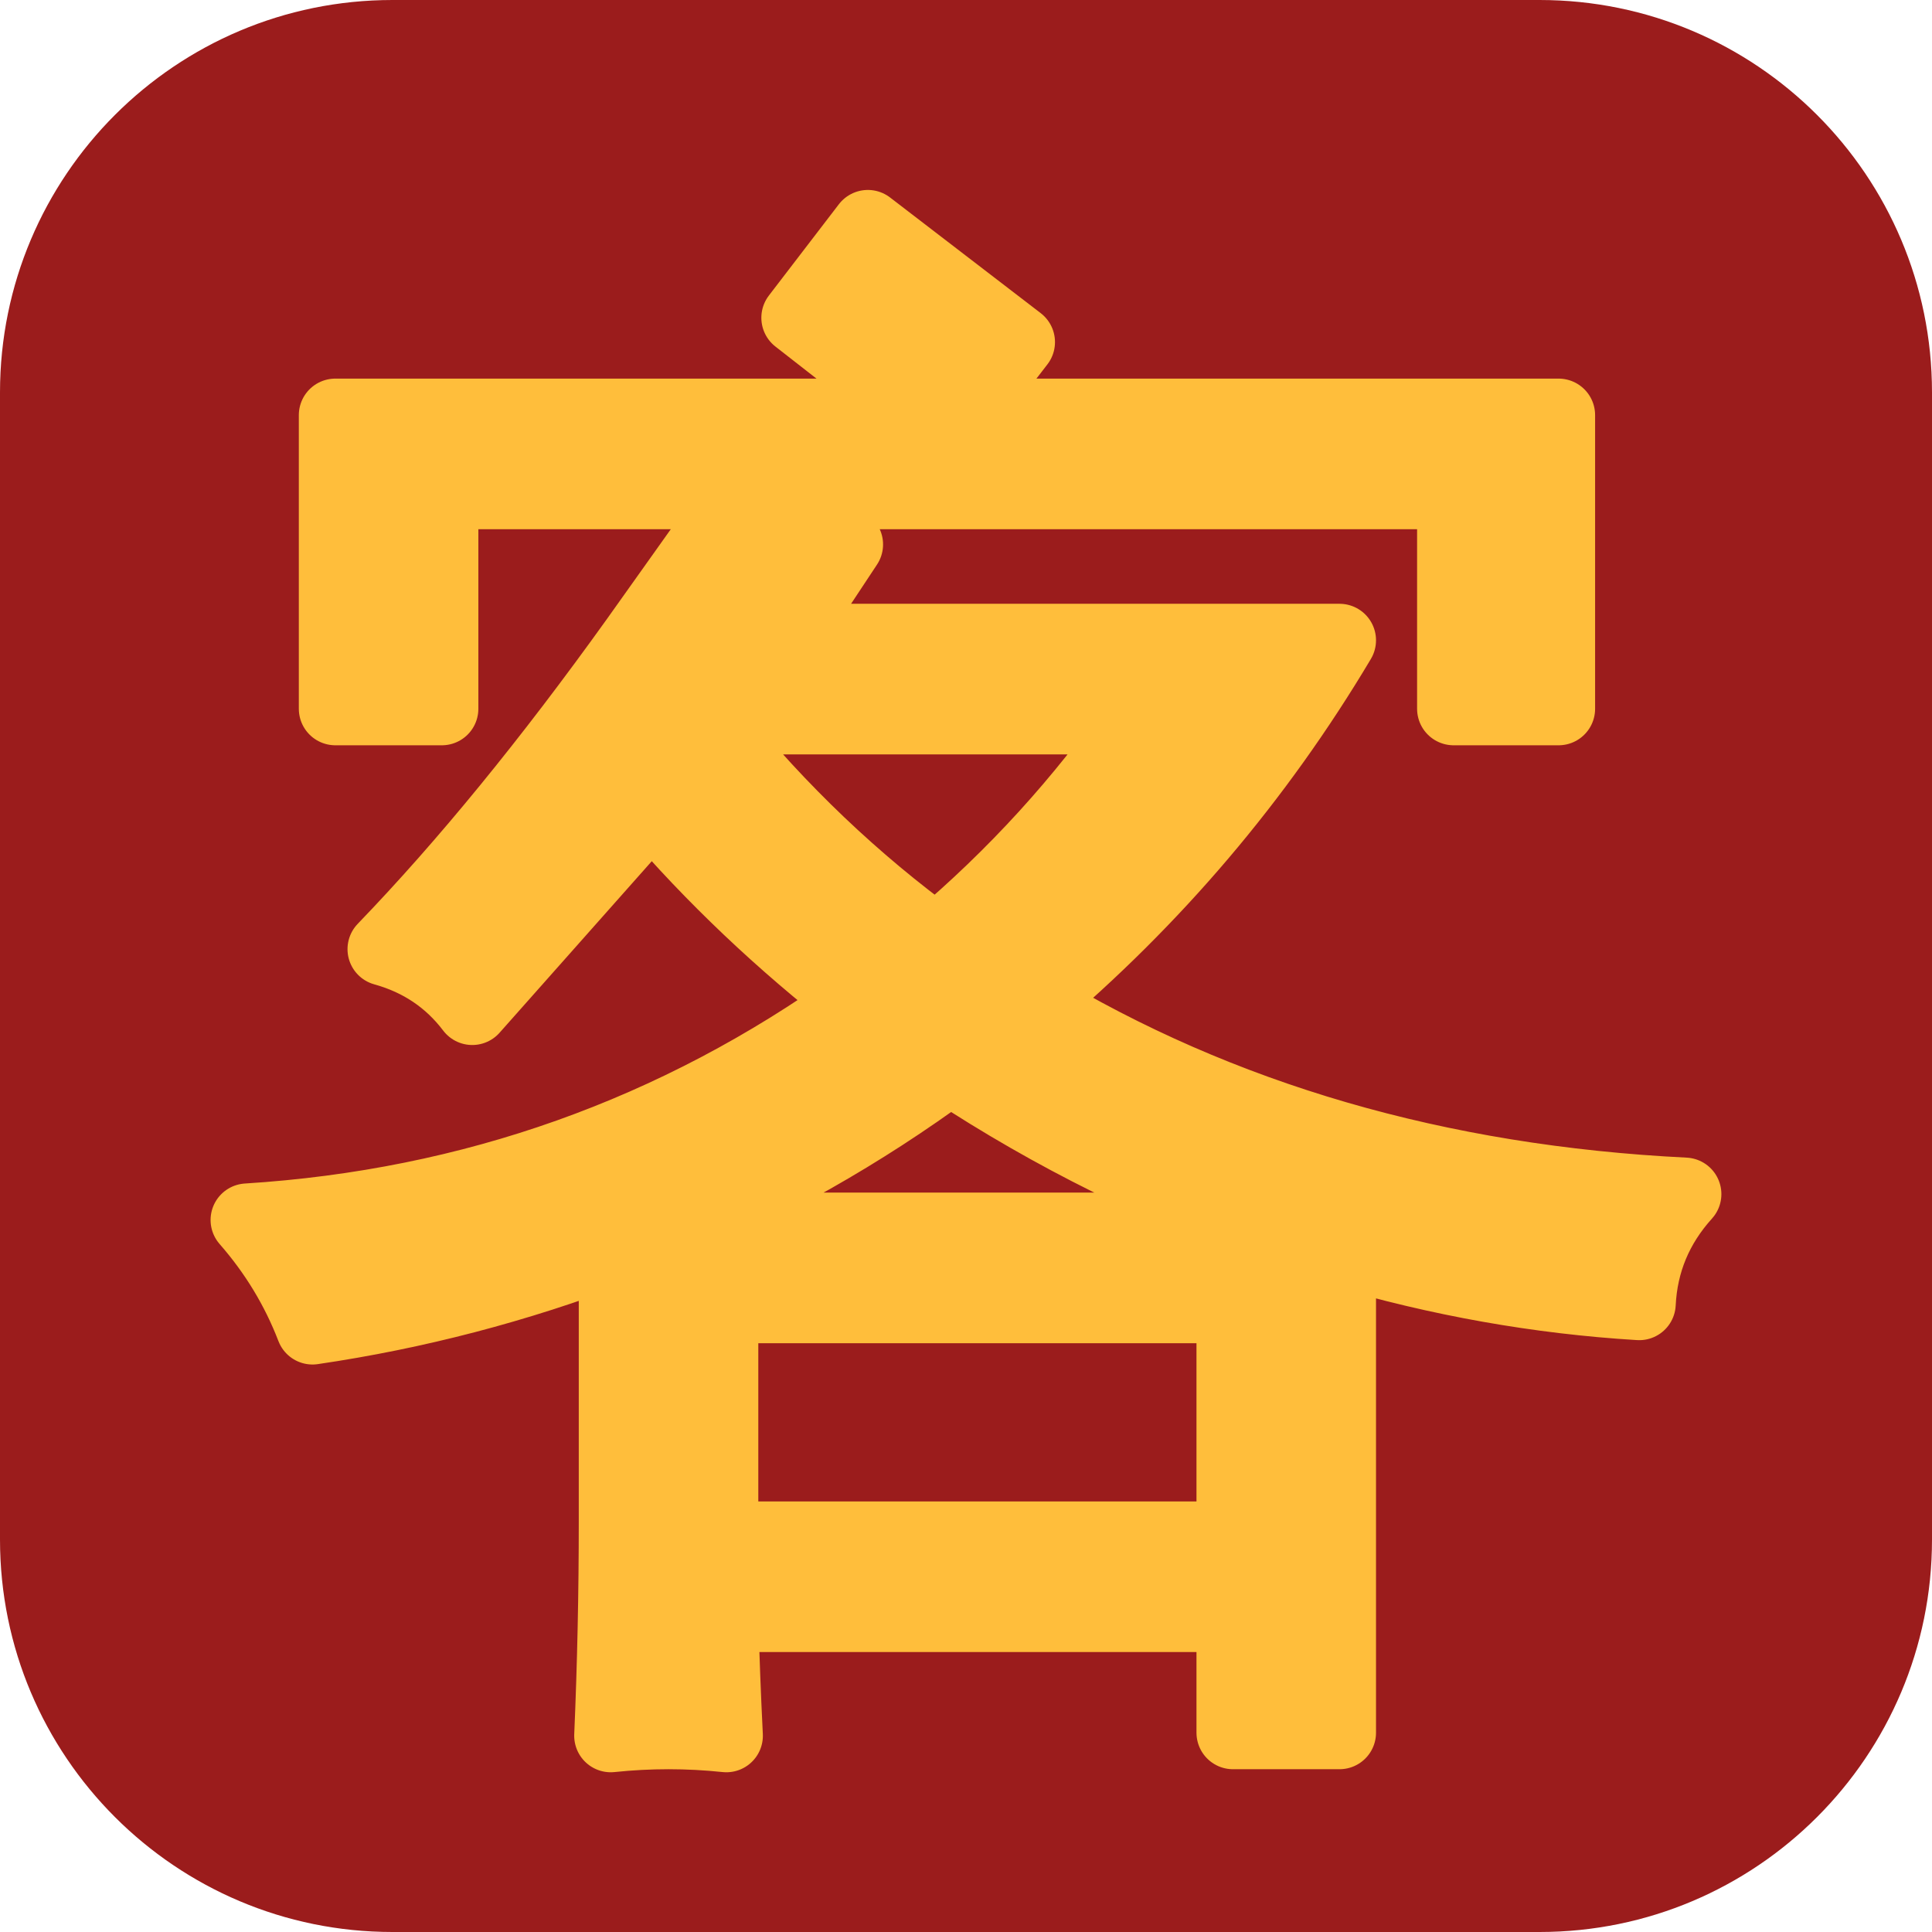
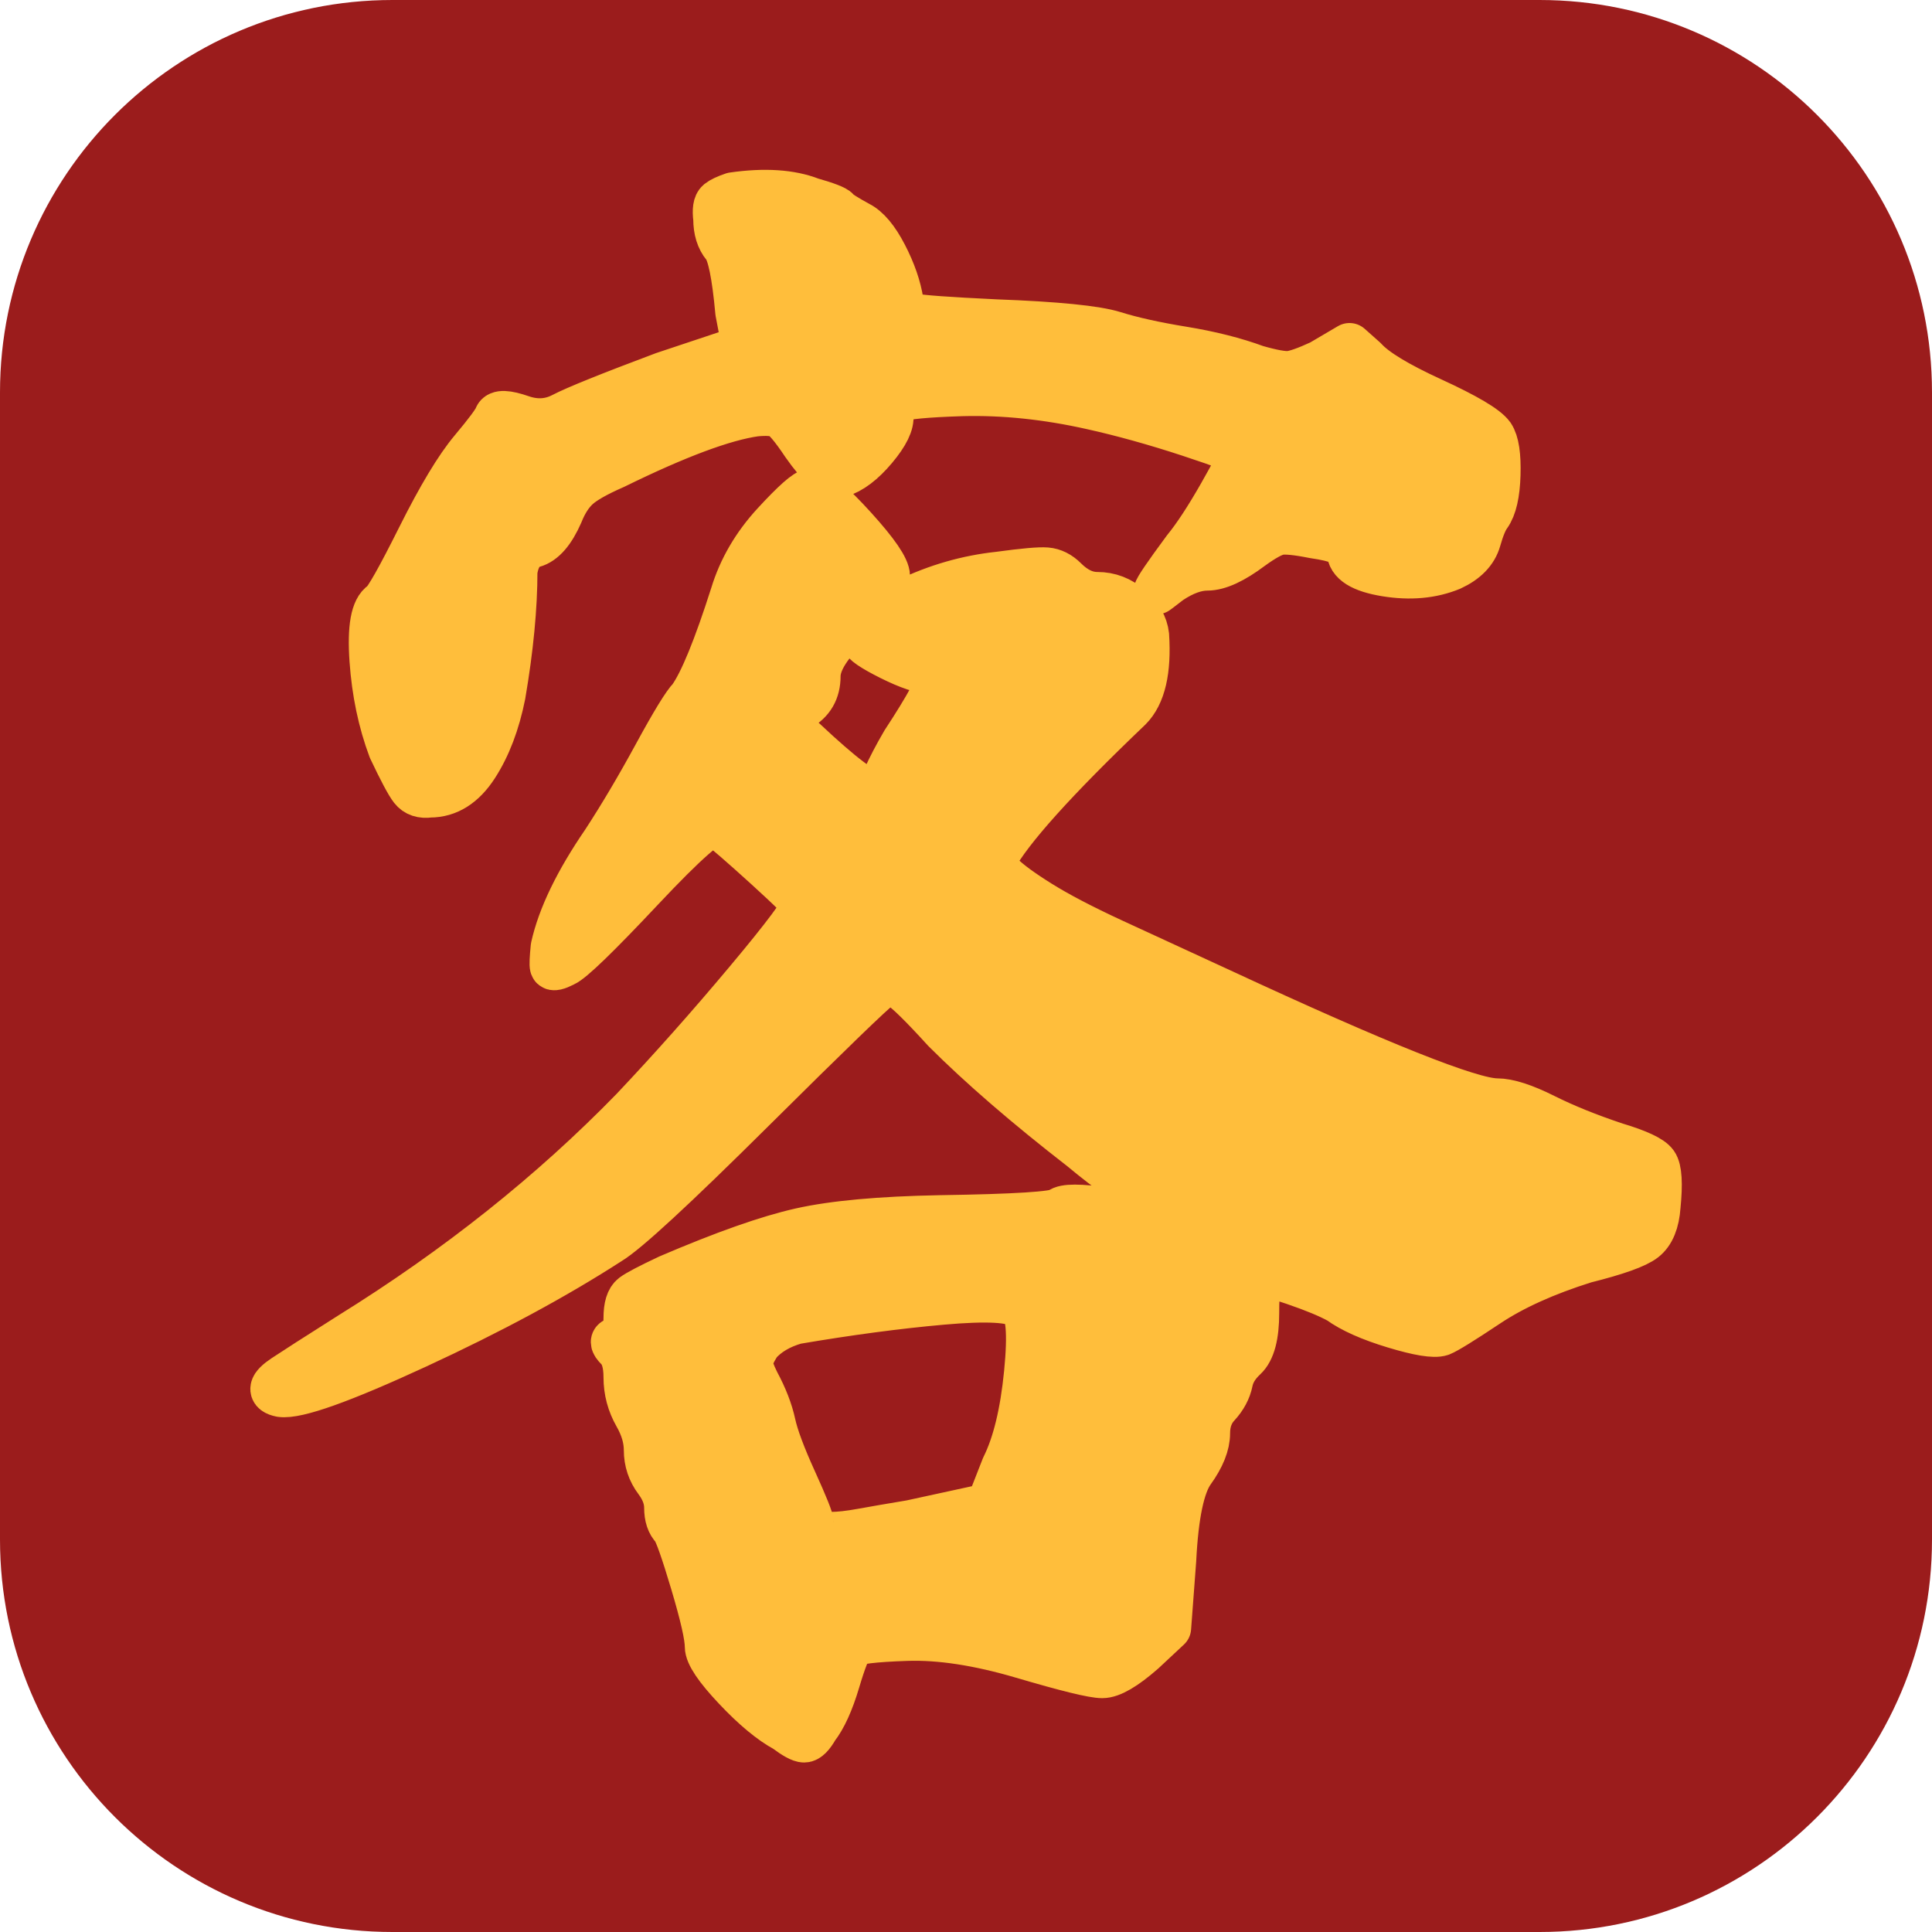
<svg xmlns="http://www.w3.org/2000/svg" viewBox="0 0 512 512">
  <rect width="512" height="512" rx="104" fill="#9B1C1C" />
-   <path transform="translate(55.0 410.8) scale(0.4032 -0.4032)" fill="#FFBE3B" stroke="#FFBE3B" stroke-width="48" stroke-linejoin="round" d="M341 -122Q303 -118 265 -122Q268 -52 268 19V198Q171 161 69 146Q54 185 26 217Q248 231 428 360Q352 419 292 489L174 356Q152 385 116 395Q196 478 282 598L351 695H154V553H84V746H470L388 810L434 870L533 794L496 746H888V553H819V695H366Q392 676 420 661Q399 629 378 598H744Q663 462 541 359Q728 246 971 234Q943 203 941 162Q842 168 744 197V-120H674V-43H338Q339 -82 341 -122ZM674 160H338V8H674ZM301 211H702Q590 250 488 317Q401 253 301 211ZM479 400Q556 465 613 547H340L333 539Q398 459 479 400Z" />
+   <path transform="translate(31.8 414.8) scale(0.4488 -0.4488)" fill="#FFBE3B" stroke="#FFBE3B" stroke-width="27" stroke-linejoin="round" d="M362 573Q369 596 386.5 615Q404 634 408 634Q414 634 433.5 612.5Q453 591 453 584Q453 576 432.5 557Q412 538 412 525Q412 512 401 506L390 499L404 487Q437 456 445 456Q448 456 452 465Q456 474 463 486Q484 518 484 525Q484 528 479 528Q471 528 455 536Q439 544 439 547Q439 557 465 569.5Q491 582 519 585Q541 588 547 587.5Q553 587 558 582Q567 573 577 573Q588 573 596.5 565.5Q605 558 606 549Q608 518 596 506Q530 443 516 417Q514 414 520.5 407.5Q527 401 543 391Q559 381 586 368.5Q613 356 650 339Q790 274 813 274Q823 274 841 265Q859 256 883 248Q903 242 906.5 237Q910 232 908 212Q907 198 900 192.5Q893 187 865 180Q830 169 807.5 154Q785 139 780 137Q774 135 752.5 141.5Q731 148 720 156Q711 161 693.5 167Q676 173 673.5 171Q671 169 671 149Q671 129 664 122.5Q657 116 655.5 108.5Q654 101 648 94.5Q642 88 642 78Q642 68 633 55.5Q624 43 622 3L619 -37L604 -51Q588 -65 580 -65Q572 -65 533 -53.5Q494 -42 464.5 -43Q435 -44 432 -47Q429 -50 423.5 -68.5Q418 -87 411 -96Q407 -103 404 -103Q401 -103 393 -97Q380 -90 363.5 -72.5Q347 -55 347 -48Q347 -39 338.5 -10.5Q330 18 327 22Q323 26 323 34Q323 42 317 50Q311 58 311 68Q311 78 305 88.5Q299 99 299 111Q299 123 294 128Q289 133 294 133Q299 133 299 146Q299 156 303 159Q307 162 324 170Q373 191 402 197.5Q431 204 484 205Q551 206 555 209.5Q559 213 582.5 209.5Q606 206 612 207Q615 207 590 229Q580 236 568 246Q519 284 487 316Q467 338 460.5 342Q454 346 449 342Q442 337 373 268.5Q304 200 289 191Q241 160 175 129.5Q109 99 95 101Q85 103 97 111Q106 117 136 136Q231 195 303 269Q337 305 370.5 345Q404 385 404 390Q404 392 382 412Q360 432 352 438Q347 441 308 399.5Q269 358 262 355Q256 352 255.5 353.5Q255 355 256 365Q262 392 286 427Q301 450 316.5 478.5Q332 507 337 512Q347 526 362 573ZM532 153Q525 159 485.5 155.5Q446 152 399 144Q385 140 377 131Q372 123 372 119.5Q372 116 376 108Q383 95 385.5 83.5Q388 72 398 50Q408 28 408 25Q408 22 410.5 20Q413 18 420 18Q427 18 438 20Q449 22 467 25L513 35L522 58Q532 78 535.5 113.5Q539 149 532 153ZM362 809Q390 813 408 806Q422 802 423.5 800Q425 798 436 792Q444 788 451.5 773.5Q459 759 461 746Q462 739 468.5 737.5Q475 736 517 734Q571 732 587 727Q603 722 627.5 718Q652 714 671 707Q685 703 690.5 703.5Q696 704 709 710L726 720L735 712Q744 702 774.5 688Q805 674 810 667Q814 661 813.5 644Q813 627 808 620Q805 616 802 605.5Q799 595 786 589Q769 582 747.5 585.5Q726 589 726 599Q726 605 705 608Q690 611 684.5 610Q679 609 668 601Q652 589 642 589Q632 589 620 581Q611 574 612 575Q612 577 629 600Q638 611 650 632Q662 653 662 656Q662 658 631.5 668Q601 678 574 684Q534 693 497 692Q466 691 459.5 688.5Q453 686 455 679Q456 672 445.5 659.5Q435 647 425 644Q418 642 404 662Q394 677 389.5 679Q385 681 375 680Q347 676 292 649Q276 642 270 636.5Q264 631 260 621Q253 605 244 602.5Q235 600 233 587Q233 555 226 514Q221 489 210 472Q199 455 183 455Q176 454 172.5 458.5Q169 463 160 482Q151 506 149 534.5Q147 563 155 568Q159 571 177 607Q195 643 208 658.5Q221 674 222.5 678Q224 682 237 677.5Q250 673 261.5 679Q273 685 321 703L369 719L365 740Q362 773 357 779Q352 785 352 795Q351 803 353.5 805Q356 807 362 809Z" />
</svg>
